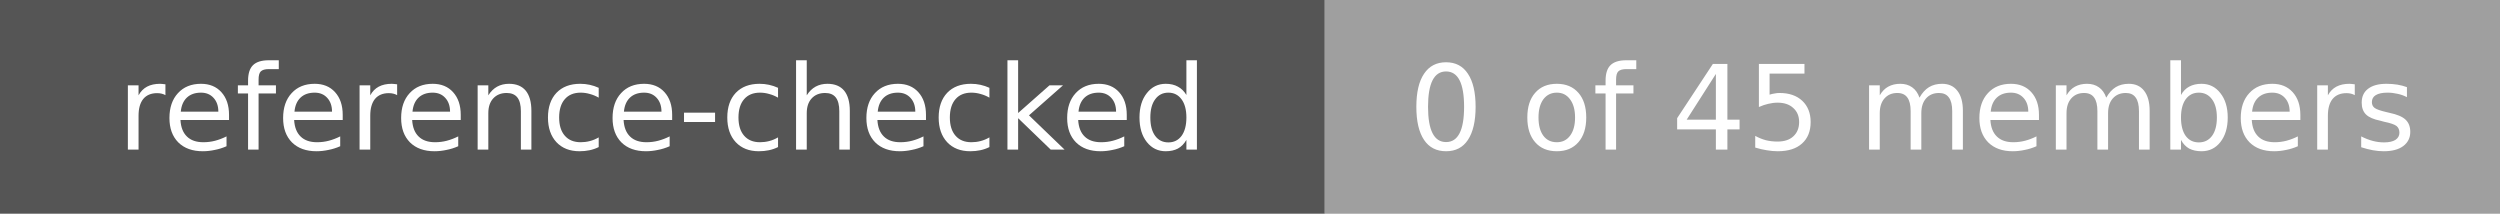
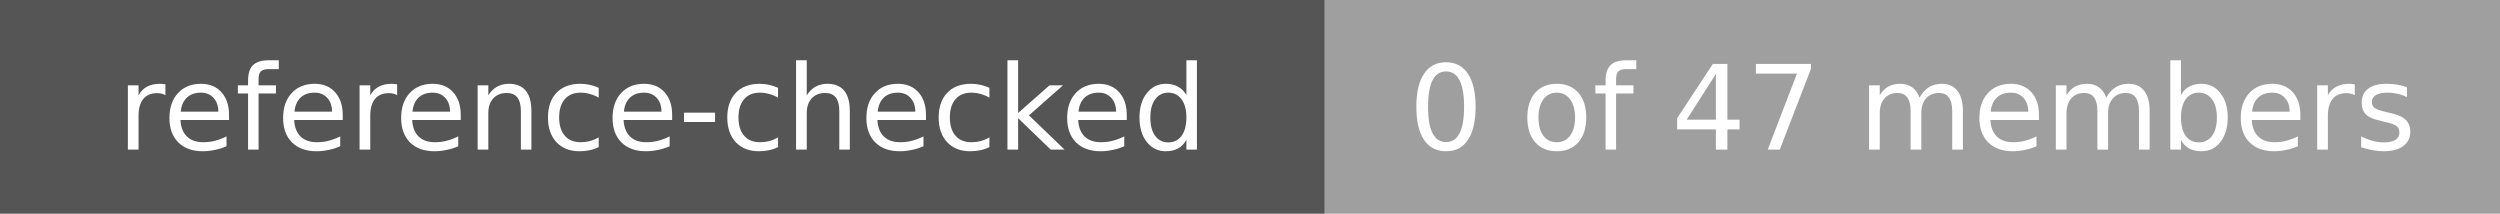
- <svg xmlns="http://www.w3.org/2000/svg" width="234" height="20" role="img" aria-label="reference-checked 0 of 45 members">
+ <svg xmlns="http://www.w3.org/2000/svg" width="234" height="20" role="img" aria-label="reference-checked 0 of 47 members">
  <rect width="124" height="20" fill="#555" />
  <rect x="124" width="110" height="20" fill="#9f9f9f" />
  <g fill="#fff" font-family="Verdana,Geneva,DejaVu Sans,sans-serif" font-size="11" text-anchor="middle">
    <text x="62.0" y="14">reference-checked</text>
-     <text x="179.0" y="14">0 of 45 members</text>
+     <text x="179.0" y="14">0 of 47 members</text>
  </g>
</svg>
